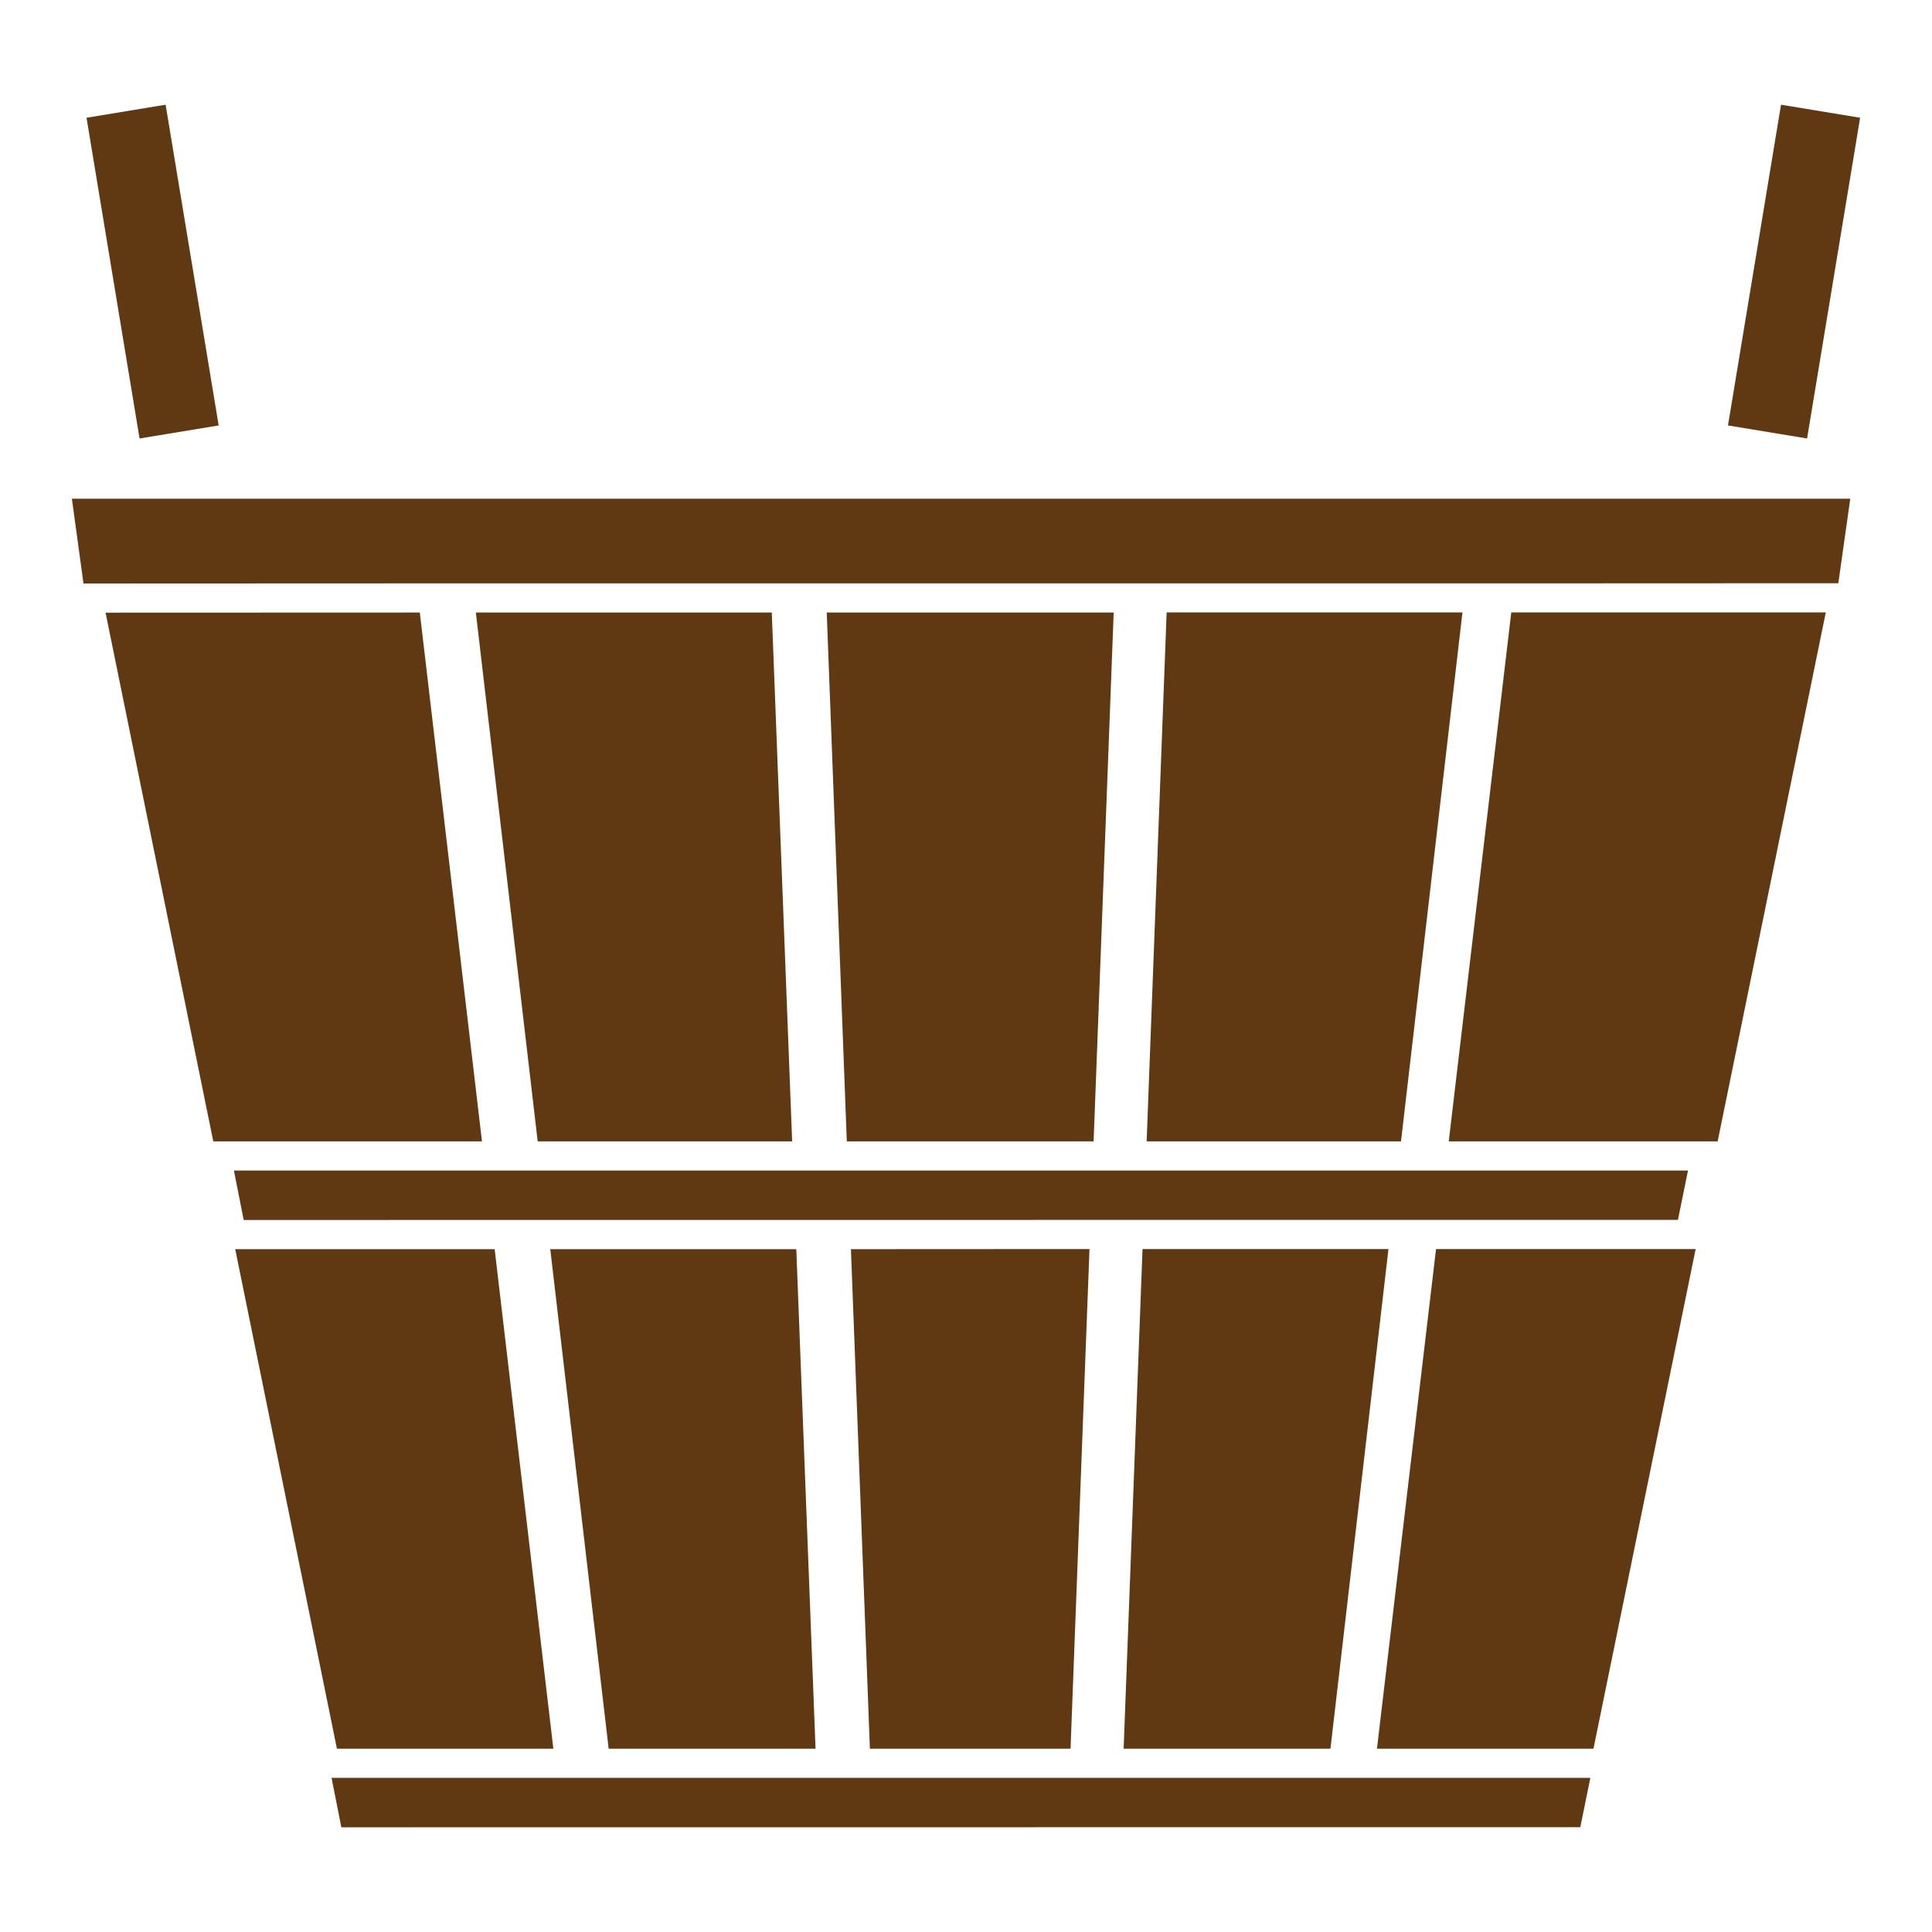
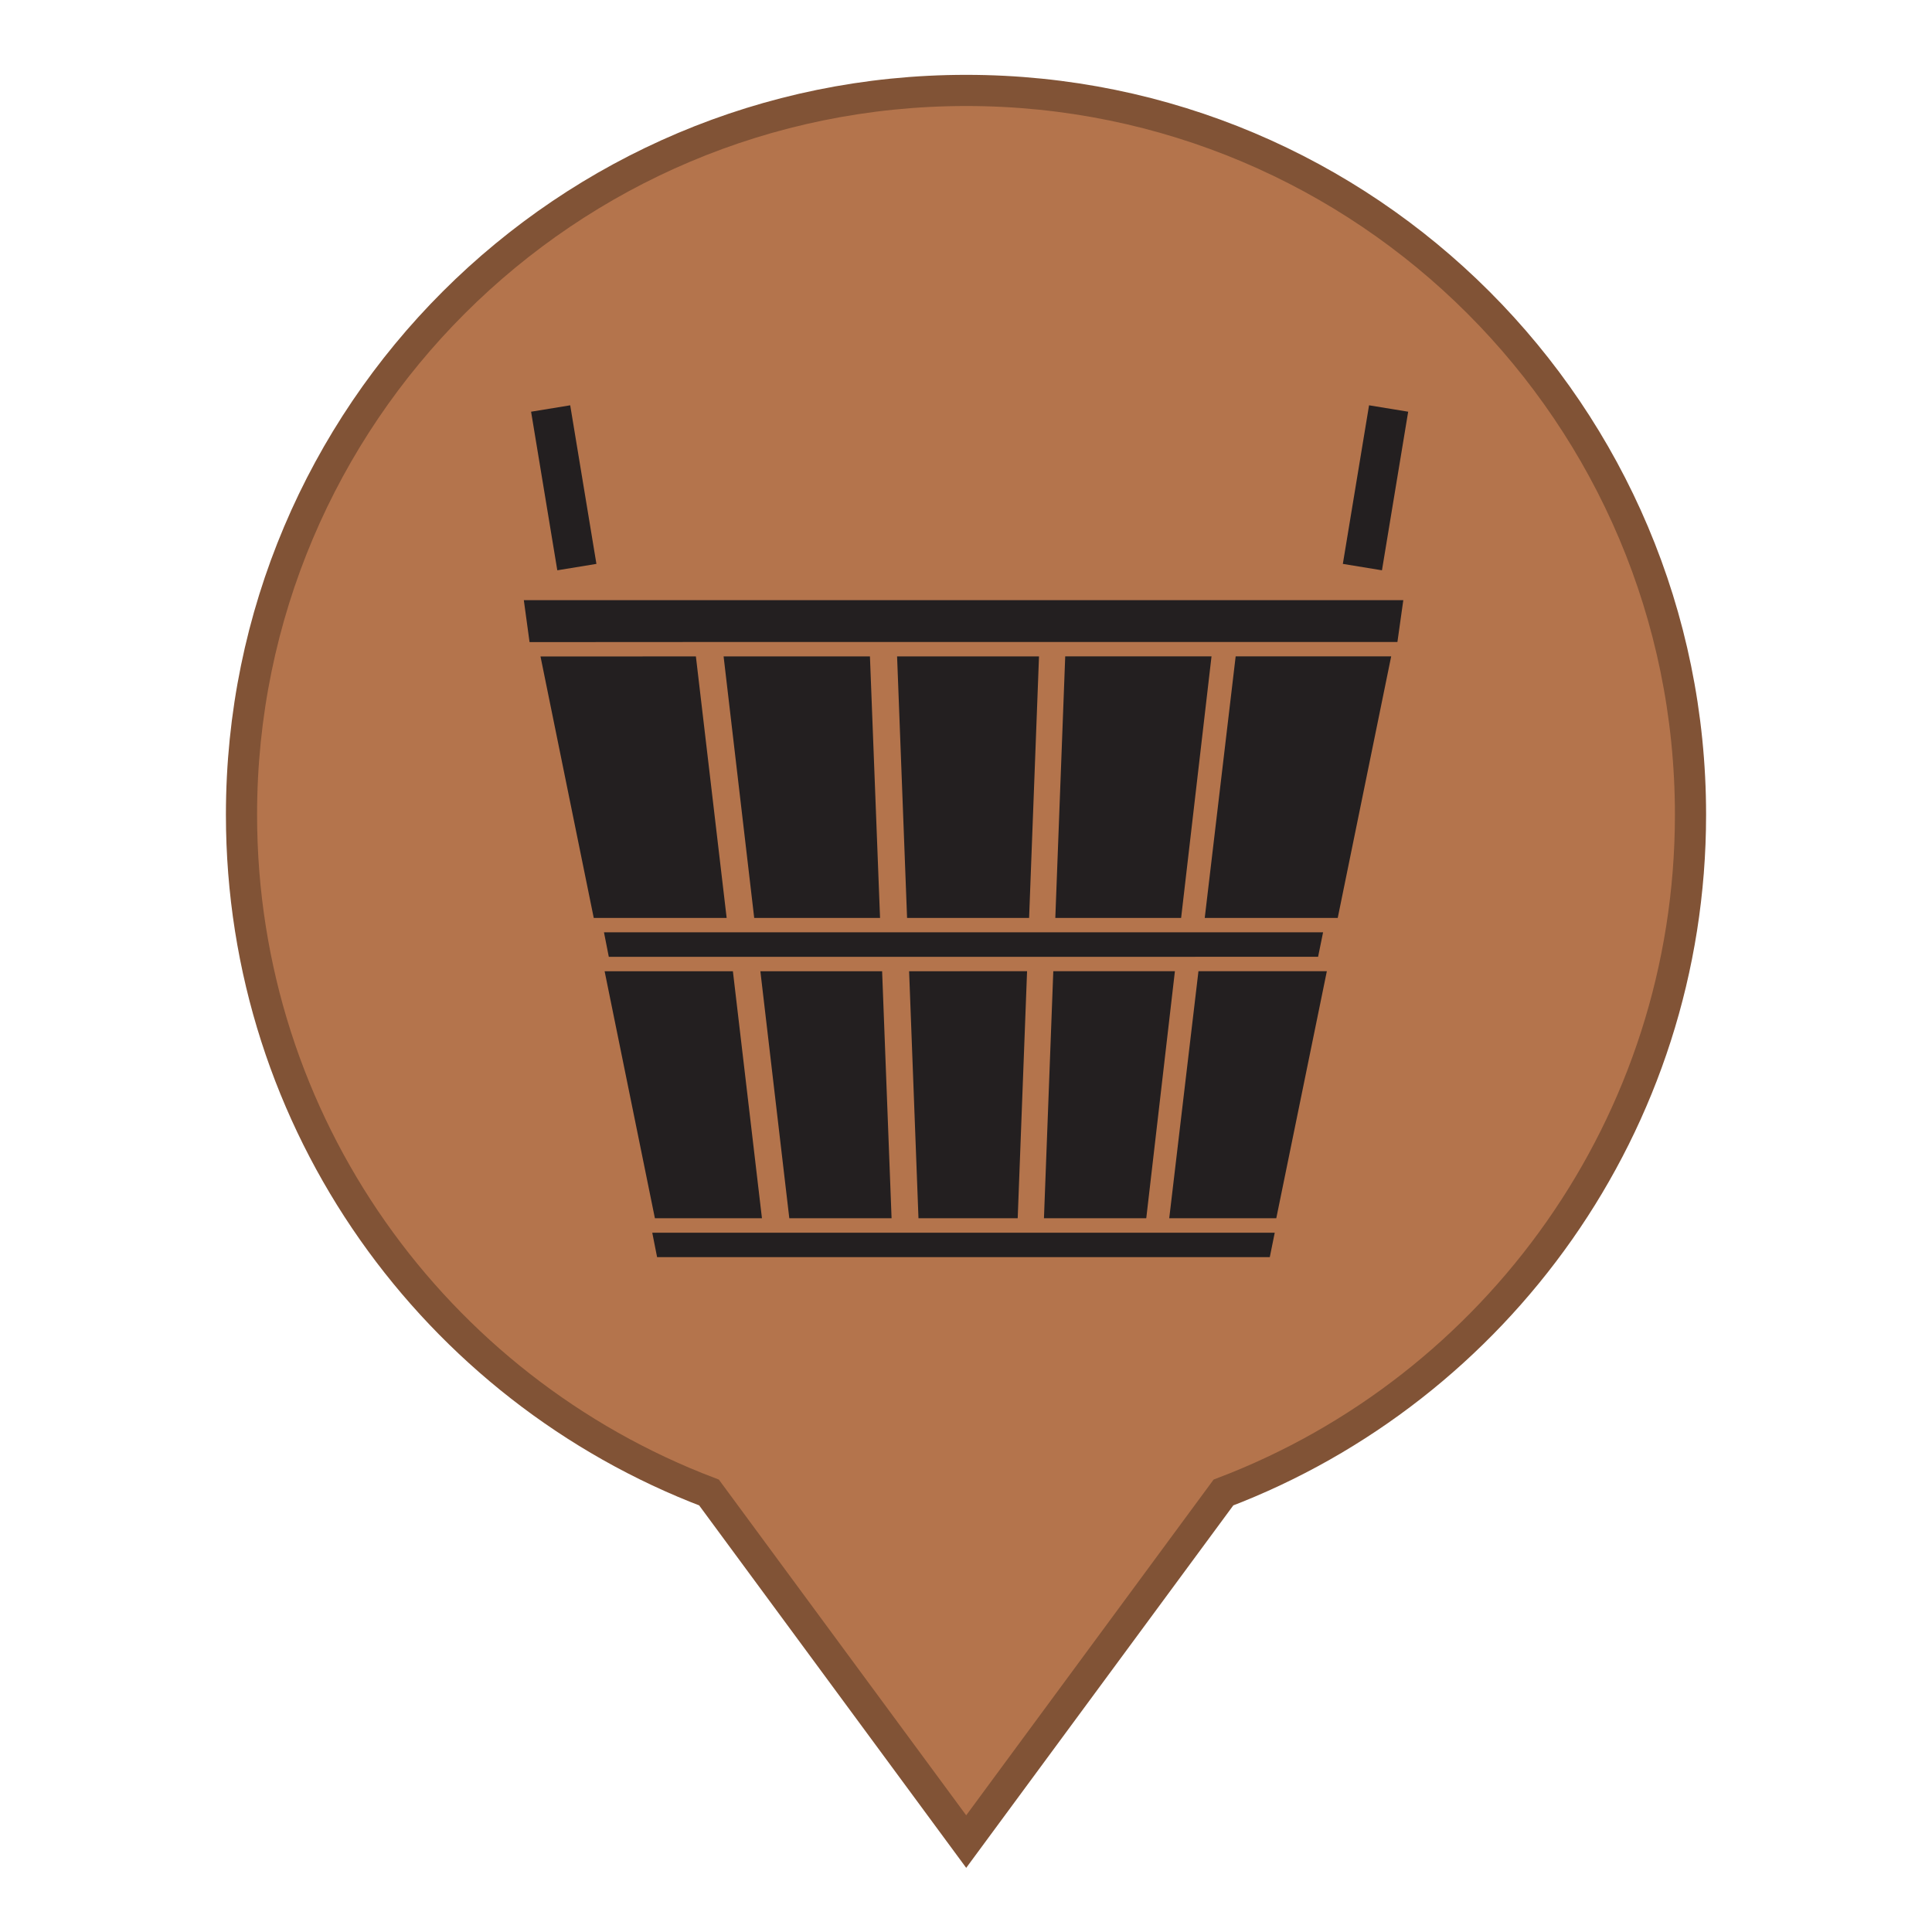
<svg xmlns="http://www.w3.org/2000/svg" version="1.1" id="Layer_1" x="0px" y="0px" width="300px" height="300px" viewBox="0 0 300 300" enable-background="new 0 0 300 300" xml:space="preserve">
  <g>
-     <polygon fill="#603913" points="33.956,66.062 21.671,68.088 13.437,18.284 25.717,16.259  " />
-     <polygon fill="#603913" points="268.322,66.062 280.603,68.088 288.837,18.284 276.557,16.259  " />
    <g>
-       <polygon fill="#603913" points="287.31,77.44 285.453,90.567 278.774,90.567 235.208,90.586 173.106,90.586 128.2,90.586     64.653,90.586 19.839,90.604 12.963,90.604 11.163,77.44   " />
-       <polygon fill="#603913" points="169.815,177.23 172.932,95.115 128.375,95.115 131.492,177.23   " />
-       <polygon fill="#603913" points="169.175,193.948 132.132,193.968 135.077,271.535 166.234,271.535   " />
-       <polygon fill="#603913" points="123.649,193.968 85.444,193.968 94.513,271.535 126.637,271.535   " />
-       <polygon fill="#603913" points="123.004,177.23 119.842,95.115 73.891,95.115 83.493,177.23   " />
-       <polygon fill="#603913" points="65.188,95.115 16.392,95.133 33.118,177.23 74.84,177.23   " />
-       <polygon fill="#603913" points="76.81,193.968 36.525,193.968 52.317,271.535 85.924,271.535   " />
-       <polygon fill="#603913" points="227.089,95.097 181.156,95.097 178.051,177.23 217.548,177.23   " />
-       <polygon fill="#603913" points="215.6,193.948 177.41,193.948 174.478,271.535 206.592,271.535   " />
-       <polygon fill="#603913" points="222.987,193.948 213.814,271.535 247.434,271.535 263.301,193.948   " />
-       <polygon fill="#603913" points="234.67,95.097 224.962,177.23 266.716,177.23 283.507,95.097   " />
-       <polygon fill="#603913" points="260.548,189.42 262.113,181.76 36.322,181.76 37.841,189.438   " />
-       <polygon fill="#603913" points="51.484,276.063 53.004,283.741 245.387,283.725 246.95,276.063   " />
+       <path fill="#B4744C" stroke="#815336" stroke-width="4.84" stroke-miterlimit="10" d="M262.5,126.51    c0,48.015-30.134,89.112-72.523,105.244l-39.945,54.205l-39.938-54.205C67.634,215.622,37.5,174.587,37.5,126.51    c0-62.139,50.393-112.468,112.531-112.468S262.5,64.371,262.5,126.51z" />
+     </g>
+     <g>
+       <polygon fill="#231F20" points="92.612,87.561 86.538,88.556 82.467,63.93 88.542,62.935   " />
+       <polygon fill="#231F20" points="208.516,87.561 214.59,88.556 218.661,63.93 212.586,62.935   " />
+       <g>
+         <polygon fill="#231F20" points="217.904,93.194 216.991,99.685 213.683,99.685 192.138,99.691 161.431,99.691 139.225,99.691      107.793,99.691 85.637,99.704 82.228,99.704 81.339,93.194    " />
+         <polygon fill="#231F20" points="159.799,142.535 161.336,101.928 139.3,101.928 140.85,142.535    " />
+         <polygon fill="#231F20" points="159.483,150.809 141.166,150.814 142.621,189.169 158.028,189.169    " />
+         <polygon fill="#231F20" points="136.975,150.814 118.07,150.814 122.563,189.169 138.443,189.169    " />
+         <polygon fill="#231F20" points="136.653,142.535 135.084,101.928 112.361,101.928 117.113,142.535    " />
+         <polygon fill="#231F20" points="108.058,101.928 83.929,101.94 92.197,142.535 112.834,142.535    " />
+         <polygon fill="#231F20" points="113.804,150.814 93.885,150.814 101.693,189.169 118.316,189.169    " />
+         <polygon fill="#231F20" points="188.124,101.922 165.407,101.922 163.869,142.535 183.404,142.535    " />
+         <polygon fill="#231F20" points="182.439,150.809 163.555,150.809 162.105,189.169 177.991,189.169    " />
+         <polygon fill="#231F20" points="186.095,150.809 181.558,189.169 198.181,189.169 206.032,150.809    " />
+         <polygon fill="#231F20" points="191.873,101.922 187.071,142.535 207.722,142.535 216.021,101.922    " />
+         <polygon fill="#231F20" points="204.672,148.571 205.446,144.771 93.785,144.771 94.535,148.578    " />
+         <polygon fill="#231F20" points="101.283,191.412 102.033,195.205 197.173,195.205 197.941,191.412    " />
+       </g>
    </g>
  </g>
</svg>
